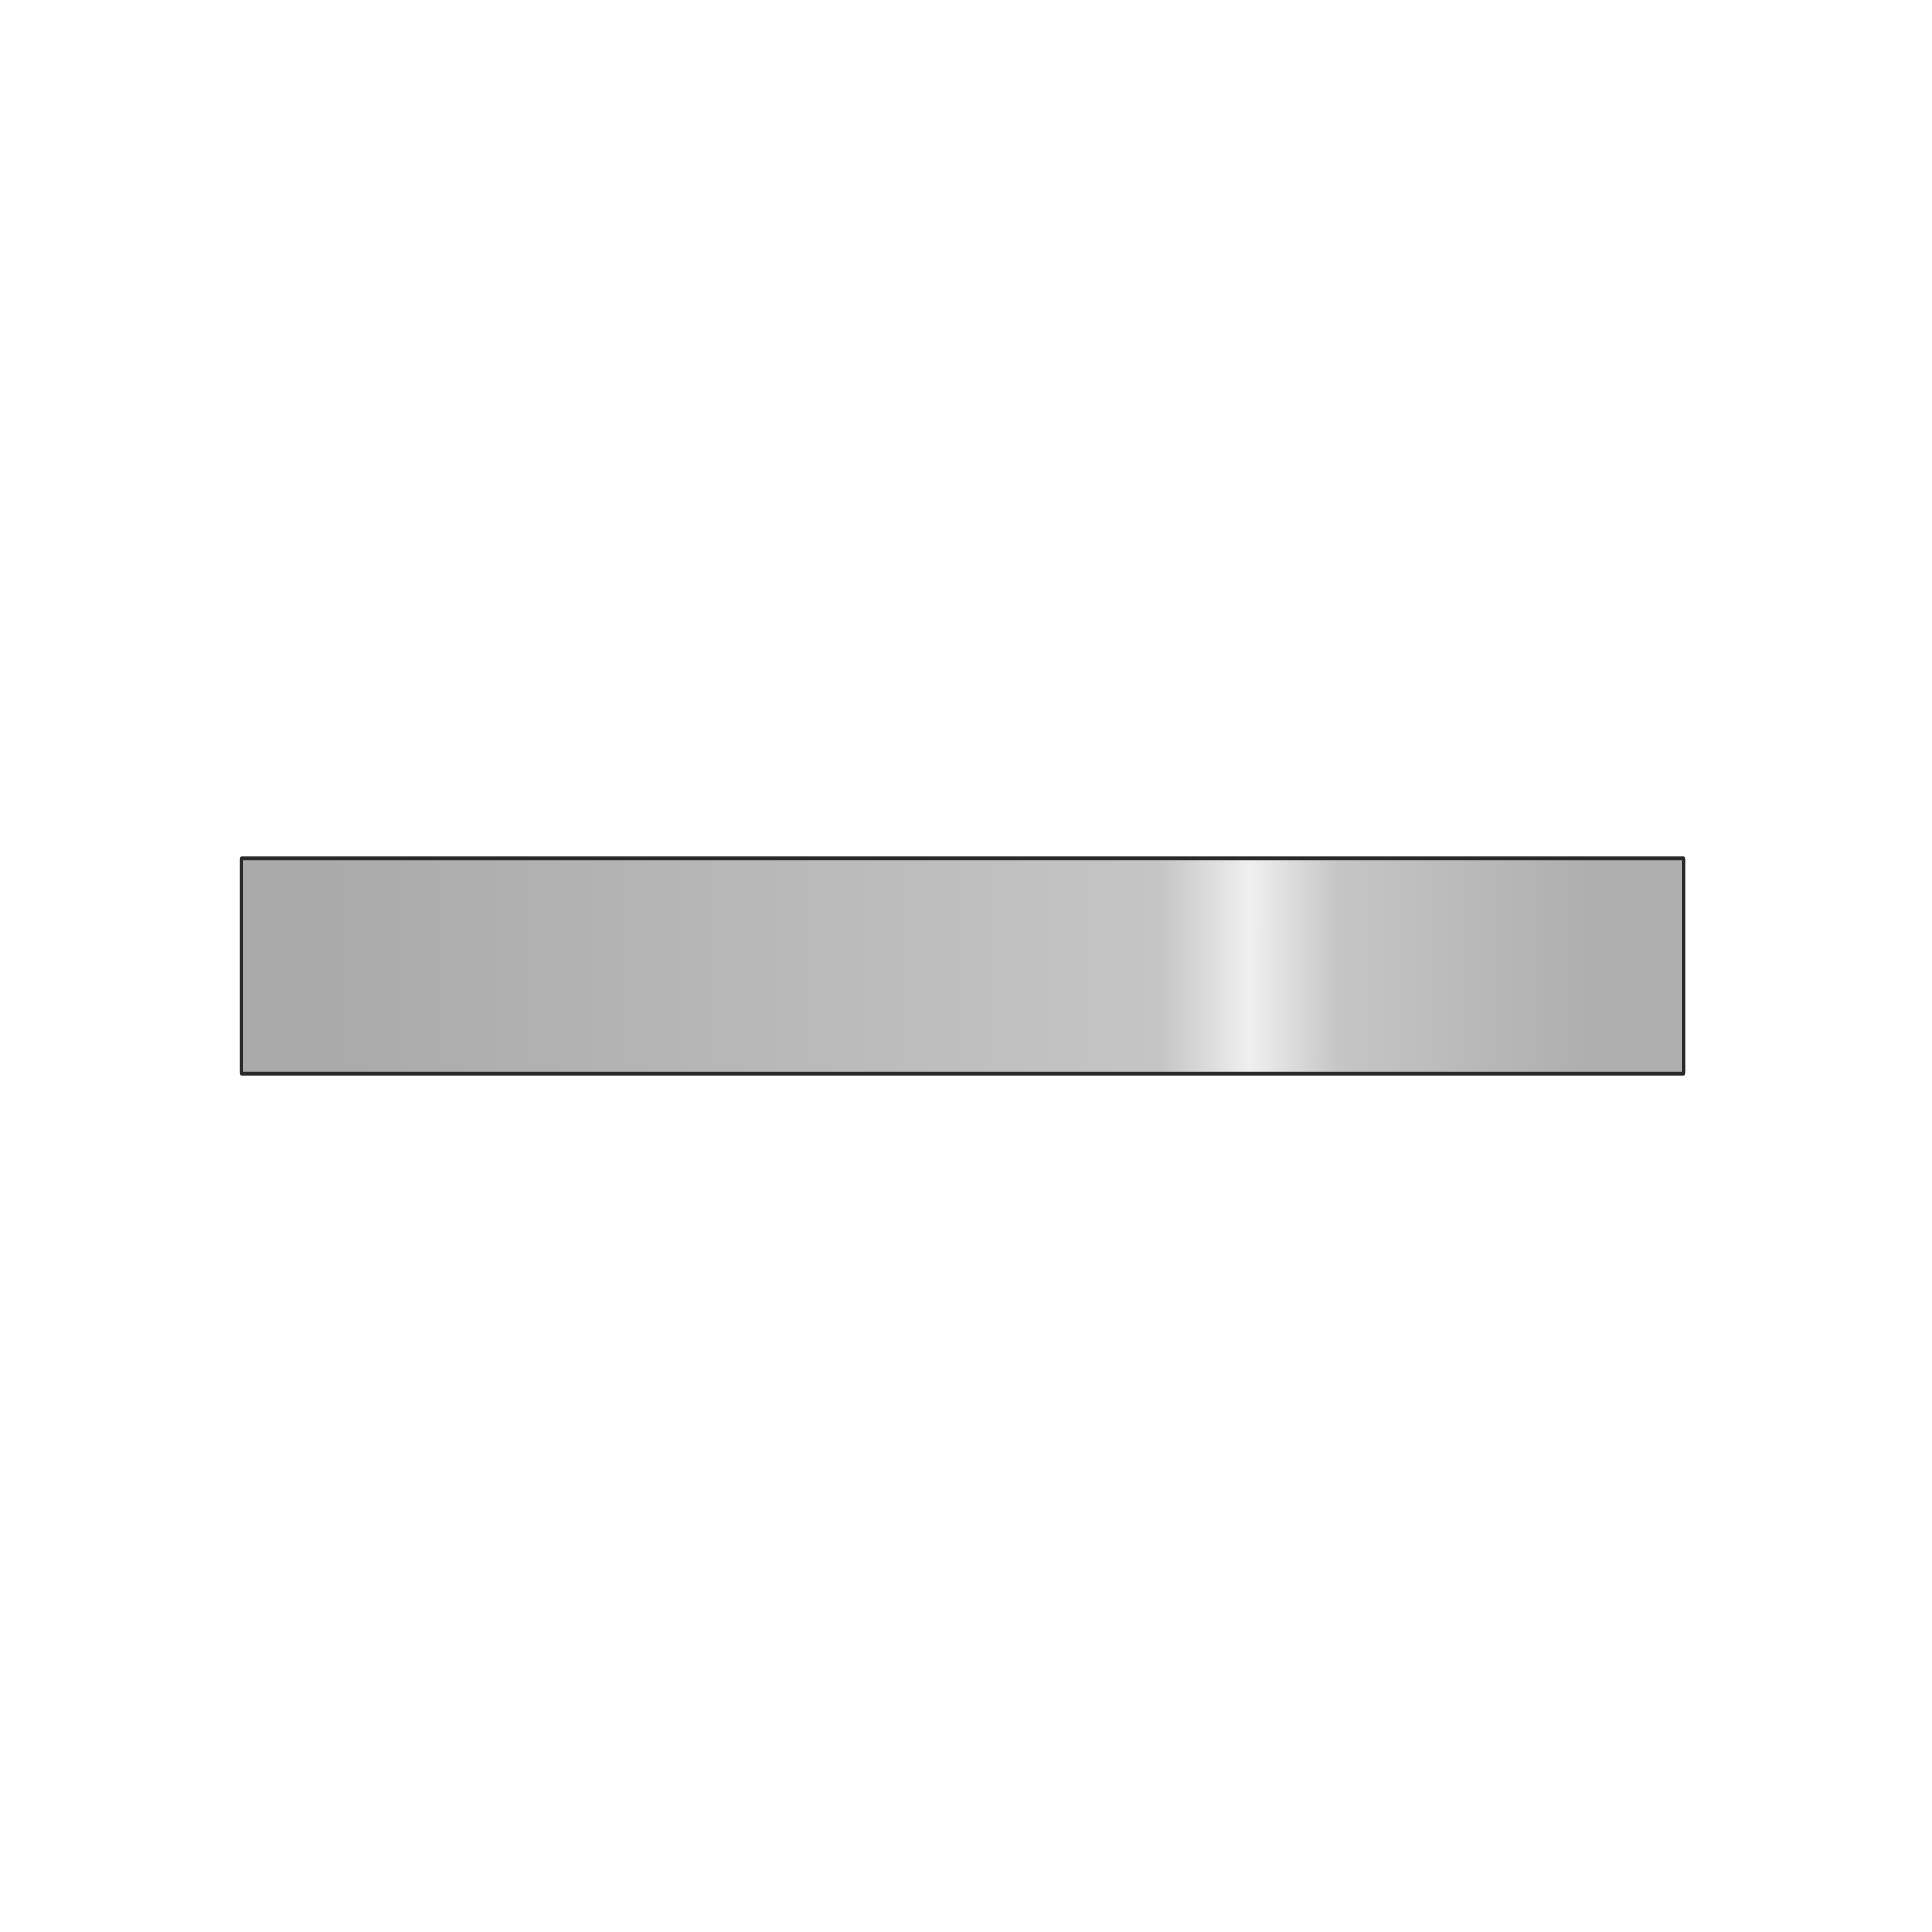
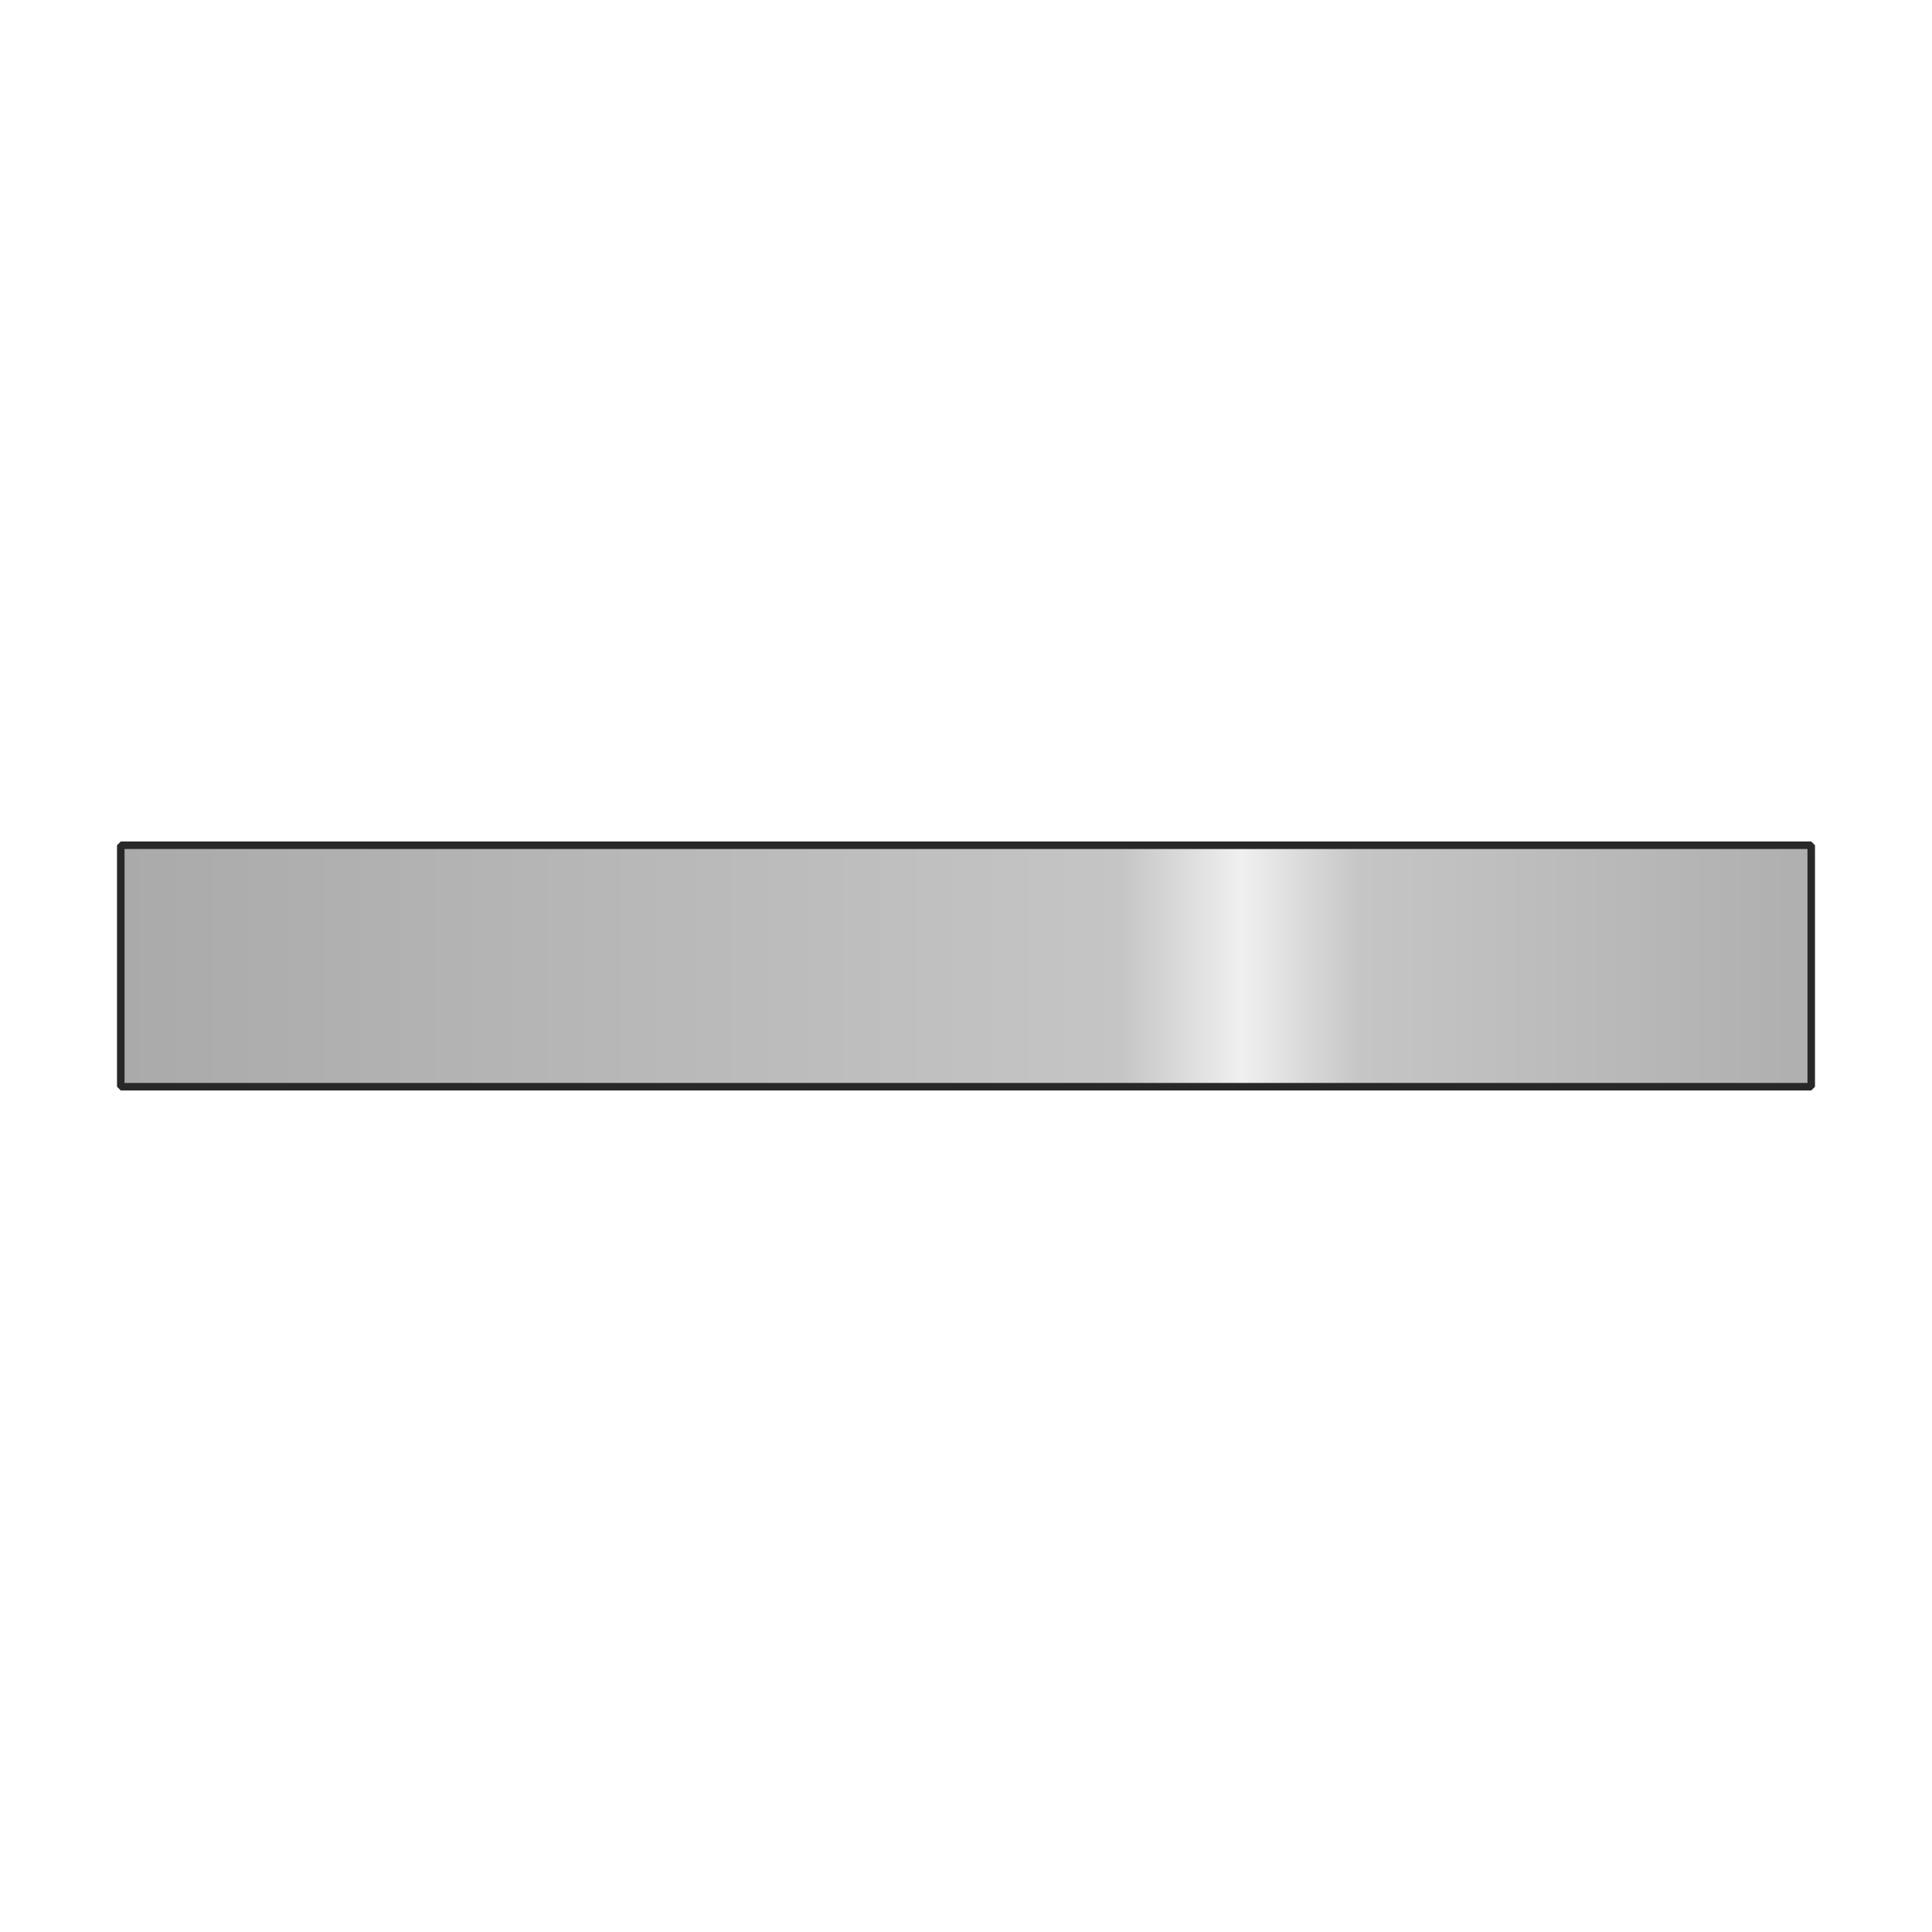
<svg xmlns="http://www.w3.org/2000/svg" xmlns:xlink="http://www.w3.org/1999/xlink" width="128" height="128" viewBox="0 0 33.867 33.867" version="1.1" id="svg4974">
  <defs id="defs4968">
    <linearGradient id="linearGradient2122">
      <stop style="stop-color:#aaaaaa;stop-opacity:1" offset="0" id="stop2118" />
-       <stop id="stop2132" offset="0.663" style="stop-color:#c5c5c5;stop-opacity:1" />
-       <stop id="stop2126" offset="0.734" style="stop-color:#f0f0f0;stop-opacity:1" />
-       <stop style="stop-color:#c5c5c5;stop-opacity:1;" offset="0.805" id="stop2130" />
+       <stop id="stop2132" offset="0.592" style="stop-color:#c5c5c5;stop-opacity:1" />
+       <stop id="stop2126" offset="0.663" style="stop-color:#f0f0f0;stop-opacity:1" />
+       <stop style="stop-color:#c5c5c5;stop-opacity:1;" offset="0.734" id="stop2130" />
      <stop style="stop-color:#afafaf;stop-opacity:1" offset="1" id="stop2120" />
    </linearGradient>
-     <linearGradient xlink:href="#linearGradient2122" id="linearGradient2128" gradientUnits="userSpaceOnUse" x1="5.727" y1="279.972" x2="27.782" y2="279.996" />
+     <linearGradient xlink:href="#linearGradient2122" id="linearGradient2128" gradientUnits="userSpaceOnUse" x1="4.199" y1="280.067" x2="29.547" y2="280.067" gradientTransform="matrix(1.169072,0,0,0.998592,-2.792325,0.3943386)" />
  </defs>
  <g id="layer1" transform="translate(0,-263.1333)">
-     <rect style="fill:url(#linearGradient2128);fill-opacity:1;stroke:#282828;stroke-width:0.066;stroke-linecap:butt;stroke-linejoin:bevel;stroke-miterlimit:4;stroke-dasharray:none;stroke-dashoffset:0;stroke-opacity:1" id="rect2104" width="25.287" height="3.772" x="4.23" y="278.181" />
+     <rect style="fill:url(#linearGradient2128);fill-opacity:1;stroke:#282828;stroke-width:0.132;stroke-linecap:butt;stroke-linejoin:bevel;stroke-miterlimit:4;stroke-dasharray:none;stroke-dashoffset:0;stroke-opacity:1" id="rect2104" width="29.633" height="4.233" x="2.117" y="277.95" />
  </g>
</svg>
